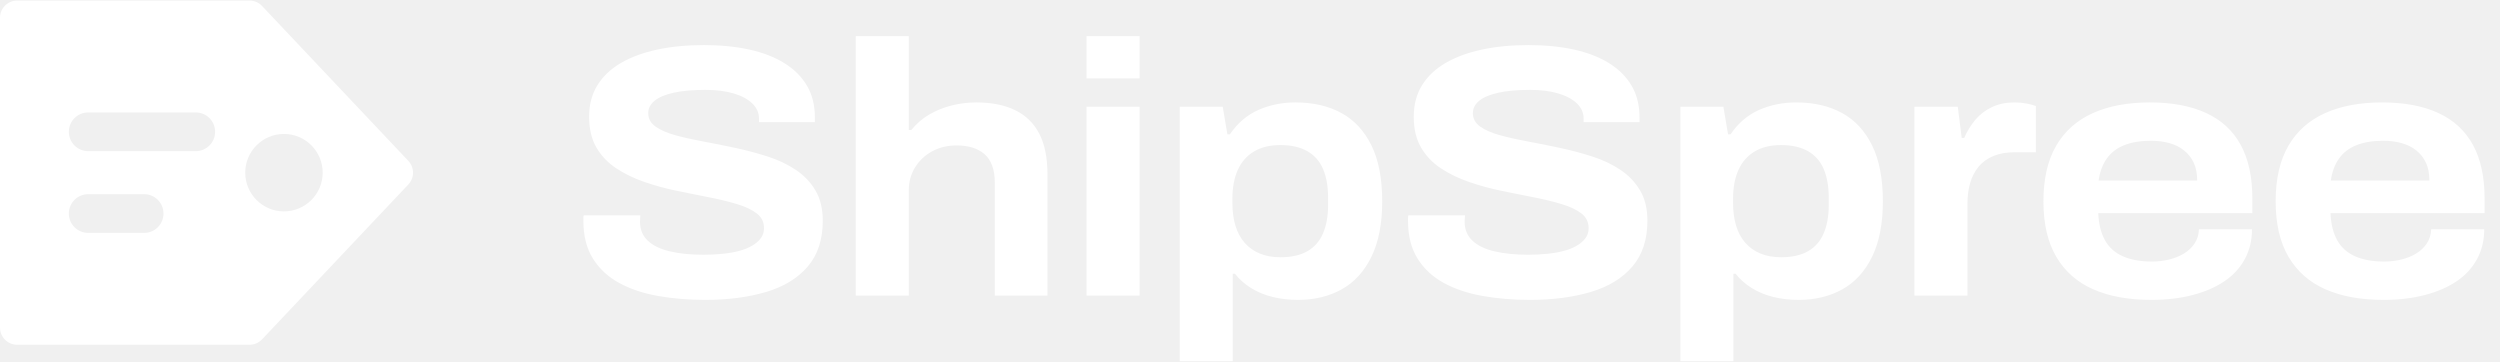
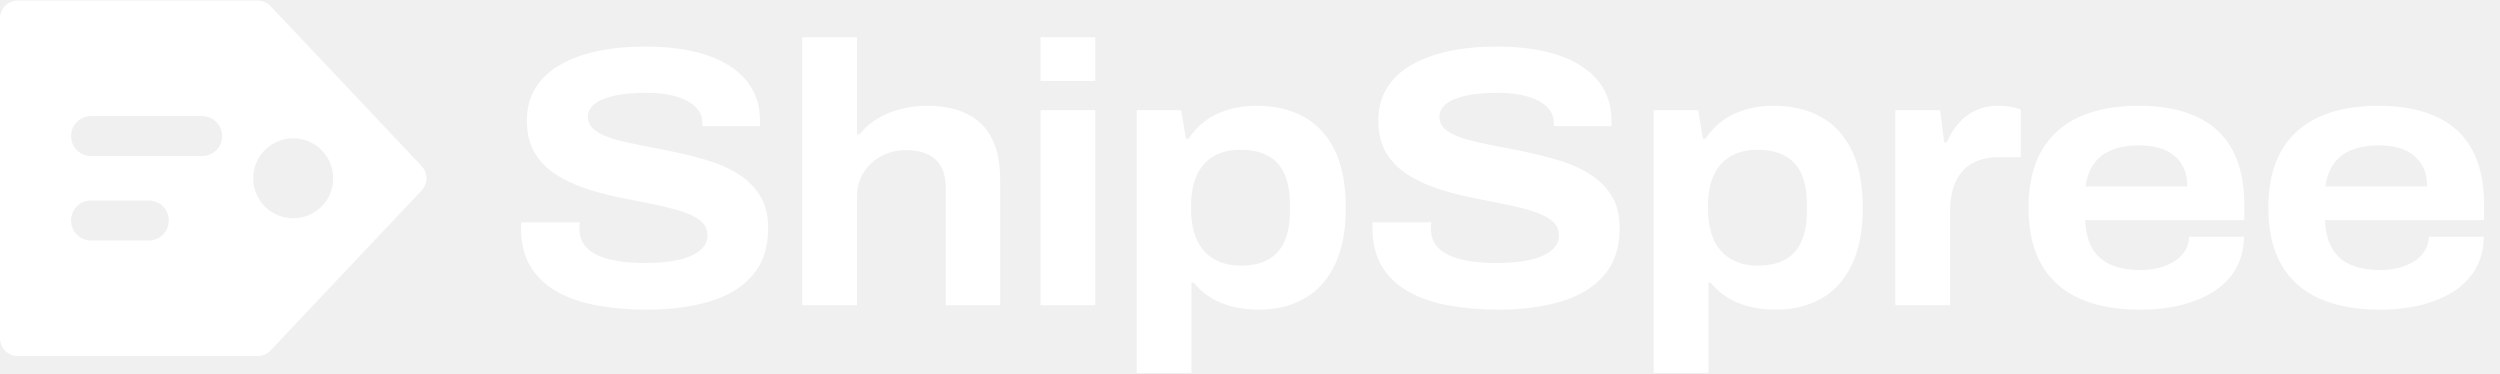
- <svg xmlns="http://www.w3.org/2000/svg" viewBox="0 0 697.58 100.62" width="698" height="101">
+ <svg xmlns="http://www.w3.org/2000/svg" viewBox="0 0 675.58 100.62" width="676" height="101">
  <path fill="#FFFFFF" fill-rule="evenodd" d="M4.802 0.000L69.629 0.000A4.802 4.802 0 0 1 73.120 1.505L73.120 1.505L113.937 44.723A4.802 4.802 0 0 1 113.937 51.317L113.937 51.317L73.120 94.535A4.802 4.802 0 0 1 69.629 96.040L69.629 96.040L4.802 96.040A4.802 4.802 0 0 1 0.000 91.238L0.000 91.238L0.000 4.802A4.802 4.802 0 0 1 4.802 0.000ZM24.610 31.213H54.623A5.402 5.402 0 0 1 60.025 36.615V36.615A5.402 5.402 0 0 1 54.623 42.017H24.610A5.402 5.402 0 0 1 19.208 36.615V36.615A5.402 5.402 0 0 1 24.610 31.213ZM24.610 54.023H40.217A5.402 5.402 0 0 1 45.619 59.425V59.425A5.402 5.402 0 0 1 40.217 64.827H24.610A5.402 5.402 0 0 1 19.208 59.425V59.425A5.402 5.402 0 0 1 24.610 54.023ZM68.428 48.020A10.805 10.805 0 1 0 90.038 48.020A10.805 10.805 0 1 0 68.428 48.020Z" />
-   <path fill="#FFFFFF" d="M196.78 83.52Q189.78 83.52 183.58 82.42Q177.38 81.32 172.73 78.77Q168.08 76.22 165.43 71.97Q162.78 67.72 162.78 61.42Q162.78 61.12 162.78 60.67Q162.78 60.22 162.88 59.92H178.68Q178.68 60.22 178.63 60.72Q178.58 61.22 178.58 61.72Q178.58 64.92 180.73 66.97Q182.88 69.02 186.88 69.97Q190.88 70.92 196.28 70.92Q198.98 70.92 201.53 70.67Q204.08 70.42 206.18 69.87Q208.28 69.32 209.83 68.42Q211.38 67.52 212.28 66.32Q213.18 65.12 213.18 63.52Q213.18 60.92 211.13 59.37Q209.08 57.82 205.58 56.77Q202.08 55.72 197.73 54.87Q193.38 54.02 188.78 53.07Q184.18 52.12 179.83 50.62Q175.48 49.12 171.98 46.82Q168.48 44.52 166.43 41.02Q164.38 37.52 164.38 32.42Q164.38 27.32 166.73 23.57Q169.08 19.82 173.33 17.37Q177.58 14.92 183.43 13.67Q189.28 12.42 196.38 12.42Q203.38 12.42 209.08 13.67Q214.78 14.92 218.88 17.47Q222.98 20.02 225.18 23.77Q227.38 27.52 227.38 32.62V33.92H211.78V32.92Q211.78 30.52 209.93 28.72Q208.08 26.92 204.73 25.92Q201.38 24.92 196.88 24.92Q191.48 24.92 187.93 25.72Q184.38 26.52 182.63 27.97Q180.88 29.42 180.88 31.42Q180.88 33.72 182.93 35.17Q184.98 36.62 188.43 37.57Q191.88 38.52 196.23 39.32Q200.58 40.12 205.23 41.12Q209.88 42.12 214.23 43.52Q218.58 44.92 222.03 47.22Q225.48 49.52 227.53 52.97Q229.58 56.42 229.58 61.42Q229.58 69.32 225.38 74.22Q221.18 79.12 213.73 81.32Q206.28 83.52 196.78 83.52Z M238.78 82.32V9.92H253.58V36.12H254.28Q256.48 33.42 259.33 31.77Q262.18 30.12 265.53 29.27Q268.88 28.42 272.48 28.42Q278.78 28.42 283.23 30.57Q287.68 32.72 289.98 37.12Q292.28 41.52 292.28 48.52V82.32H277.58V50.82Q277.58 48.02 276.83 46.02Q276.08 44.02 274.68 42.82Q273.28 41.62 271.33 41.02Q269.38 40.42 266.88 40.42Q263.18 40.42 260.18 42.02Q257.18 43.62 255.38 46.47Q253.58 49.32 253.58 53.02V82.32Z M303.18 21.72V9.92H317.98V21.72ZM303.18 82.32V29.62H317.98V82.32Z M329.18 100.62V29.62H341.18L342.48 37.32H343.18Q346.38 32.62 351.13 30.52Q355.88 28.42 361.48 28.42Q368.88 28.42 374.28 31.37Q379.68 34.32 382.68 40.42Q385.68 46.52 385.68 56.02Q385.68 65.32 382.68 71.47Q379.68 77.62 374.38 80.57Q369.08 83.52 362.18 83.52Q358.48 83.52 355.18 82.72Q351.88 81.92 349.18 80.27Q346.48 78.62 344.58 76.22H343.98V100.62ZM357.28 71.62Q361.88 71.62 364.83 69.92Q367.78 68.22 369.18 64.92Q370.58 61.62 370.58 57.02V55.02Q370.58 50.32 369.18 47.02Q367.78 43.72 364.78 42.02Q361.78 40.32 357.28 40.32Q352.88 40.32 349.88 42.12Q346.88 43.92 345.38 47.27Q343.88 50.62 343.88 55.32V56.52Q343.88 60.02 344.73 62.82Q345.58 65.62 347.28 67.57Q348.98 69.52 351.48 70.57Q353.98 71.62 357.28 71.62Z M426.88 83.52Q419.88 83.52 413.68 82.42Q407.48 81.32 402.83 78.77Q398.18 76.22 395.53 71.97Q392.88 67.72 392.88 61.42Q392.88 61.12 392.88 60.67Q392.88 60.22 392.98 59.92H408.78Q408.78 60.22 408.73 60.72Q408.68 61.22 408.68 61.72Q408.68 64.92 410.83 66.97Q412.98 69.02 416.98 69.97Q420.98 70.92 426.38 70.92Q429.08 70.92 431.63 70.67Q434.18 70.42 436.28 69.87Q438.38 69.32 439.93 68.42Q441.48 67.52 442.38 66.32Q443.28 65.12 443.28 63.52Q443.28 60.92 441.23 59.37Q439.18 57.82 435.68 56.77Q432.18 55.72 427.83 54.87Q423.48 54.02 418.88 53.07Q414.28 52.12 409.93 50.62Q405.58 49.12 402.08 46.82Q398.58 44.52 396.53 41.02Q394.48 37.52 394.48 32.42Q394.48 27.32 396.83 23.57Q399.18 19.82 403.43 17.37Q407.68 14.92 413.53 13.67Q419.38 12.42 426.48 12.42Q433.48 12.42 439.18 13.67Q444.88 14.92 448.98 17.47Q453.08 20.02 455.28 23.77Q457.48 27.52 457.48 32.62V33.92H441.88V32.92Q441.88 30.52 440.03 28.72Q438.18 26.92 434.83 25.92Q431.48 24.92 426.98 24.92Q421.58 24.92 418.03 25.72Q414.48 26.52 412.73 27.97Q410.98 29.42 410.98 31.42Q410.98 33.72 413.03 35.17Q415.08 36.62 418.53 37.57Q421.98 38.52 426.33 39.32Q430.68 40.12 435.33 41.12Q439.98 42.12 444.33 43.52Q448.68 44.92 452.13 47.22Q455.58 49.52 457.63 52.97Q459.68 56.42 459.68 61.42Q459.68 69.32 455.48 74.22Q451.28 79.12 443.83 81.32Q436.38 83.52 426.88 83.52Z M468.88 100.62V29.62H480.88L482.18 37.32H482.88Q486.08 32.62 490.83 30.52Q495.58 28.42 501.18 28.42Q508.58 28.42 513.98 31.37Q519.38 34.32 522.38 40.42Q525.38 46.52 525.38 56.02Q525.38 65.32 522.38 71.47Q519.38 77.62 514.08 80.57Q508.78 83.52 501.88 83.52Q498.18 83.52 494.88 82.72Q491.58 81.92 488.88 80.27Q486.18 78.62 484.28 76.22H483.68V100.62ZM496.98 71.62Q501.58 71.62 504.53 69.92Q507.48 68.22 508.88 64.92Q510.28 61.62 510.28 57.02V55.02Q510.28 50.32 508.88 47.02Q507.48 43.72 504.48 42.02Q501.48 40.32 496.98 40.32Q492.58 40.32 489.58 42.12Q486.58 43.92 485.08 47.27Q483.58 50.62 483.58 55.32V56.52Q483.58 60.02 484.43 62.82Q485.28 65.62 486.98 67.57Q488.68 69.52 491.18 70.57Q493.68 71.62 496.98 71.62Z M534.18 82.32V29.62H546.28L547.38 38.32H548.08Q549.28 35.52 551.18 33.27Q553.08 31.02 555.83 29.72Q558.58 28.42 562.08 28.42Q563.88 28.42 565.43 28.72Q566.98 29.02 568.08 29.42V42.32H562.18Q558.78 42.32 556.23 43.37Q553.68 44.42 552.08 46.37Q550.48 48.32 549.73 50.92Q548.98 53.52 548.98 56.72V82.32Z M600.28 83.52Q590.78 83.52 584.08 80.57Q577.38 77.62 573.78 71.52Q570.18 65.42 570.18 56.02Q570.18 46.62 573.73 40.52Q577.28 34.42 583.93 31.42Q590.58 28.42 599.88 28.42Q609.18 28.42 615.58 31.37Q621.98 34.32 625.23 40.27Q628.48 46.22 628.48 55.22V59.32H585.48Q585.68 63.92 587.38 66.92Q589.08 69.92 592.38 71.37Q595.68 72.82 600.48 72.82Q602.88 72.82 605.18 72.27Q607.48 71.72 609.33 70.62Q611.18 69.52 612.33 67.82Q613.48 66.12 613.58 63.82H628.38Q628.38 68.42 626.38 72.12Q624.38 75.82 620.68 78.32Q616.98 80.82 611.78 82.17Q606.58 83.52 600.28 83.52ZM585.58 50.22H613.08Q613.08 47.32 612.13 45.27Q611.18 43.22 609.43 41.82Q607.68 40.42 605.33 39.77Q602.98 39.12 600.18 39.12Q595.78 39.12 592.68 40.37Q589.58 41.62 587.83 44.12Q586.08 46.62 585.58 50.22Z M665.08 83.52Q655.58 83.52 648.88 80.57Q642.18 77.62 638.58 71.52Q634.98 65.42 634.98 56.02Q634.98 46.62 638.53 40.52Q642.08 34.42 648.73 31.42Q655.38 28.42 664.68 28.42Q673.98 28.42 680.38 31.37Q686.78 34.32 690.03 40.27Q693.28 46.22 693.28 55.22V59.32H650.28Q650.48 63.92 652.18 66.92Q653.88 69.92 657.18 71.37Q660.48 72.82 665.28 72.82Q667.68 72.82 669.98 72.27Q672.28 71.72 674.13 70.62Q675.98 69.52 677.13 67.82Q678.28 66.12 678.38 63.82H693.18Q693.18 68.42 691.18 72.12Q689.18 75.82 685.48 78.32Q681.78 80.82 676.58 82.17Q671.38 83.52 665.08 83.52ZM650.38 50.22H677.88Q677.88 47.32 676.93 45.27Q675.98 43.22 674.23 41.82Q672.48 40.42 670.13 39.77Q667.78 39.12 664.98 39.12Q660.58 39.12 657.48 40.37Q654.38 41.62 652.63 44.12Q650.88 46.62 650.38 50.22Z" />
+   <path fill="#FFFFFF" d="M196.78 83.52Q189.78 83.52 183.58 82.42Q177.38 81.32 172.73 78.77Q168.08 76.22 165.43 71.97Q162.78 67.72 162.78 61.42Q162.78 61.12 162.78 60.67Q162.78 60.22 162.88 59.92H178.68Q178.68 60.22 178.63 60.72Q178.58 61.22 178.58 61.72Q178.58 64.92 180.73 66.97Q182.88 69.02 186.88 69.97Q190.88 70.92 196.28 70.92Q198.98 70.92 201.53 70.67Q204.08 70.42 206.18 69.87Q208.28 69.32 209.83 68.42Q211.38 67.52 212.28 66.32Q213.18 65.12 213.18 63.52Q213.18 60.92 211.13 59.37Q209.08 57.82 205.58 56.77Q202.08 55.72 197.73 54.87Q193.38 54.02 188.78 53.07Q184.18 52.12 179.83 50.62Q175.48 49.12 171.98 46.82Q168.48 44.52 166.43 41.02Q164.38 37.52 164.38 32.42Q164.38 27.32 166.73 23.57Q169.08 19.82 173.33 17.37Q177.58 14.92 183.43 13.67Q189.28 12.42 196.38 12.42Q203.38 12.42 209.08 13.67Q214.78 14.92 218.88 17.47Q222.98 20.02 225.18 23.77Q227.38 27.52 227.38 32.62V33.92H211.78V32.92Q211.78 30.52 209.93 28.72Q208.08 26.92 204.73 25.92Q201.38 24.92 196.88 24.92Q191.48 24.92 187.93 25.72Q184.38 26.52 182.63 27.97Q180.88 29.42 180.88 31.42Q180.88 33.72 182.93 35.17Q184.98 36.62 188.43 37.57Q191.88 38.52 196.23 39.32Q200.58 40.12 205.23 41.12Q209.88 42.12 214.23 43.52Q218.58 44.92 222.03 47.22Q225.48 49.52 227.53 52.97Q229.58 56.42 229.58 61.42Q229.58 69.32 225.38 74.22Q221.18 79.12 213.73 81.32Q206.28 83.52 196.78 83.52Z M238.78 82.32V9.92H253.58V36.12H254.28Q256.48 33.42 259.33 31.77Q262.18 30.12 265.53 29.27Q268.88 28.42 272.48 28.42Q278.78 28.42 283.23 30.57Q287.68 32.72 289.98 37.12Q292.28 41.52 292.28 48.52V82.32H277.58V50.82Q277.58 48.02 276.83 46.02Q276.08 44.02 274.68 42.82Q273.28 41.62 271.33 41.02Q269.38 40.42 266.88 40.42Q263.18 40.42 260.18 42.02Q257.18 43.62 255.38 46.47Q253.58 49.32 253.58 53.02V82.32Z M303.18 21.72V9.92H317.98V21.72ZM303.18 82.32V29.62H317.98V82.32Z M329.18 100.62V29.62H341.18L342.48 37.32H343.18Q346.38 32.62 351.13 30.52Q355.88 28.42 361.48 28.42Q368.88 28.42 374.28 31.37Q379.68 34.32 382.68 40.42Q385.68 46.52 385.68 56.02Q385.68 65.32 382.68 71.47Q379.68 77.62 374.38 80.57Q369.08 83.52 362.18 83.52Q358.48 83.52 355.18 82.72Q351.88 81.92 349.18 80.27Q346.48 78.62 344.58 76.22H343.98V100.62ZM357.28 71.62Q361.88 71.62 364.83 69.92Q367.78 68.22 369.18 64.92Q370.58 61.62 370.58 57.02V55.02Q370.58 50.32 369.18 47.02Q367.78 43.72 364.78 42.02Q361.78 40.32 357.28 40.32Q352.88 40.32 349.88 42.12Q346.88 43.92 345.38 47.27Q343.88 50.62 343.88 55.32V56.52Q343.88 60.02 344.73 62.82Q345.58 65.62 347.28 67.57Q348.98 69.52 351.48 70.57Q353.98 71.62 357.28 71.62Z M426.88 83.52Q419.88 83.52 413.68 82.42Q407.48 81.32 402.83 78.77Q398.18 76.22 395.53 71.97Q392.88 67.72 392.88 61.42Q392.88 61.12 392.88 60.67Q392.88 60.22 392.98 59.92H408.78Q408.78 60.22 408.73 60.72Q408.68 61.22 408.68 61.72Q408.68 64.92 410.83 66.97Q412.98 69.02 416.98 69.97Q420.98 70.92 426.38 70.92Q429.08 70.92 431.63 70.67Q434.18 70.42 436.28 69.87Q438.38 69.32 439.93 68.42Q441.48 67.52 442.38 66.32Q443.28 65.12 443.28 63.52Q443.28 60.92 441.23 59.37Q439.18 57.82 435.68 56.77Q432.18 55.72 427.83 54.87Q423.48 54.02 418.88 53.07Q414.28 52.12 409.93 50.62Q405.58 49.12 402.08 46.82Q398.58 44.52 396.53 41.02Q394.48 37.52 394.48 32.42Q394.48 27.32 396.83 23.57Q399.18 19.82 403.43 17.37Q407.68 14.92 413.53 13.67Q419.38 12.42 426.48 12.42Q433.48 12.42 439.18 13.67Q444.88 14.92 448.98 17.47Q453.08 20.02 455.28 23.77Q457.48 27.52 457.48 32.62V33.92H441.88V32.92Q441.88 30.52 440.03 28.72Q438.18 26.92 434.83 25.92Q431.48 24.92 426.98 24.92Q421.58 24.92 418.03 25.72Q414.48 26.52 412.73 27.97Q410.98 29.42 410.98 31.42Q410.98 33.72 413.03 35.17Q415.08 36.62 418.53 37.57Q421.98 38.52 426.33 39.32Q430.68 40.12 435.33 41.12Q439.98 42.12 444.33 43.52Q448.68 44.92 452.13 47.22Q455.58 49.52 457.63 52.97Q459.68 56.42 459.68 61.42Q459.68 69.32 455.48 74.22Q451.28 79.12 443.83 81.32Q436.38 83.52 426.88 83.52Z M468.88 100.62V29.62H480.88L482.18 37.32H482.88Q486.08 32.62 490.83 30.52Q495.58 28.42 501.18 28.42Q508.58 28.42 513.98 31.37Q519.38 34.32 522.38 40.42Q525.38 46.52 525.38 56.02Q525.38 65.32 522.38 71.47Q519.38 77.62 514.08 80.57Q508.78 83.52 501.88 83.52Q498.18 83.52 494.88 82.72Q491.58 81.92 488.88 80.27Q486.18 78.62 484.28 76.22H483.68V100.62ZM496.98 71.62Q501.58 71.62 504.53 69.92Q507.48 68.22 508.88 64.92Q510.28 61.62 510.28 57.02V55.02Q510.28 50.32 508.88 47.02Q507.48 43.72 504.48 42.02Q501.48 40.32 496.98 40.32Q492.58 40.32 489.58 42.12Q486.58 43.92 485.08 47.27Q483.58 50.62 483.58 55.32V56.52Q483.58 60.02 484.43 62.82Q485.28 65.62 486.98 67.57Q488.68 69.52 491.18 70.57Q493.68 71.62 496.98 71.62Z M534.18 82.32V29.62H546.28L547.38 38.32H548.08Q549.28 35.52 551.18 33.27Q553.08 31.02 555.83 29.72Q558.58 28.42 562.08 28.42Q563.88 28.42 565.43 28.72Q566.98 29.02 568.08 29.42V42.32H562.18Q558.78 42.32 556.23 43.37Q553.68 44.42 552.08 46.37Q550.48 48.32 549.73 50.92Q548.98 53.52 548.98 56.72V82.32Z M600.28 83.52Q590.78 83.52 584.08 80.57Q577.38 77.62 573.78 71.52Q570.18 65.42 570.18 56.02Q570.18 46.62 573.73 40.52Q577.28 34.42 583.93 31.42Q590.58 28.42 599.88 28.42Q609.18 28.42 615.58 31.37Q621.98 34.32 625.23 40.27Q628.48 46.22 628.48 55.22V59.32H585.48Q585.68 63.92 587.38 66.92Q589.08 69.92 592.38 71.37Q595.68 72.82 600.48 72.82Q602.88 72.82 605.18 72.27Q607.48 71.72 609.33 70.62Q611.18 69.52 612.33 67.82Q613.48 66.12 613.58 63.82H628.38Q628.38 68.42 626.38 72.12Q624.38 75.82 620.68 78.32Q616.98 80.82 611.78 82.17Q606.58 83.52 600.28 83.52ZM585.58 50.22H613.08Q613.08 47.32 612.13 45.27Q611.18 43.22 609.43 41.82Q607.68 40.42 605.33 39.77Q602.98 39.12 600.18 39.12Q595.78 39.12 592.68 40.37Q589.58 41.62 587.83 44.12Q586.08 46.62 585.58 50.22Z M665.08 83.52Q655.58 83.52 648.88 80.57Q642.18 77.62 638.58 71.52Q634.98 65.42 634.98 56.02Q634.98 46.62 638.53 40.52Q642.08 34.42 648.73 31.42Q655.38 28.42 664.68 28.42Q673.98 28.42 680.38 31.37Q686.78 34.32 690.03 40.27Q693.28 46.22 693.28 55.22V59.32H650.28Q650.48 63.92 652.18 66.92Q653.88 69.92 657.18 71.37Q660.48 72.82 665.28 72.82Q667.68 72.82 669.98 72.27Q672.28 71.72 674.13 70.62Q675.98 69.52 677.13 67.82Q678.28 66.12 678.38 63.82H693.18Q693.18 68.42 691.18 72.12Q689.18 75.82 685.48 78.32Q681.78 80.82 676.58 82.17Q671.38 83.52 665.08 83.52ZM650.38 50.22H677.88Q677.88 47.32 676.93 45.27Q675.98 43.22 674.23 41.82Q672.48 40.42 670.13 39.77Q667.78 39.12 664.98 39.12Q660.58 39.12 657.48 40.37Q654.38 41.62 652.63 44.12Q650.88 46.62 650.38 50.22Z" transform="translate(-22,0)" />
</svg>
